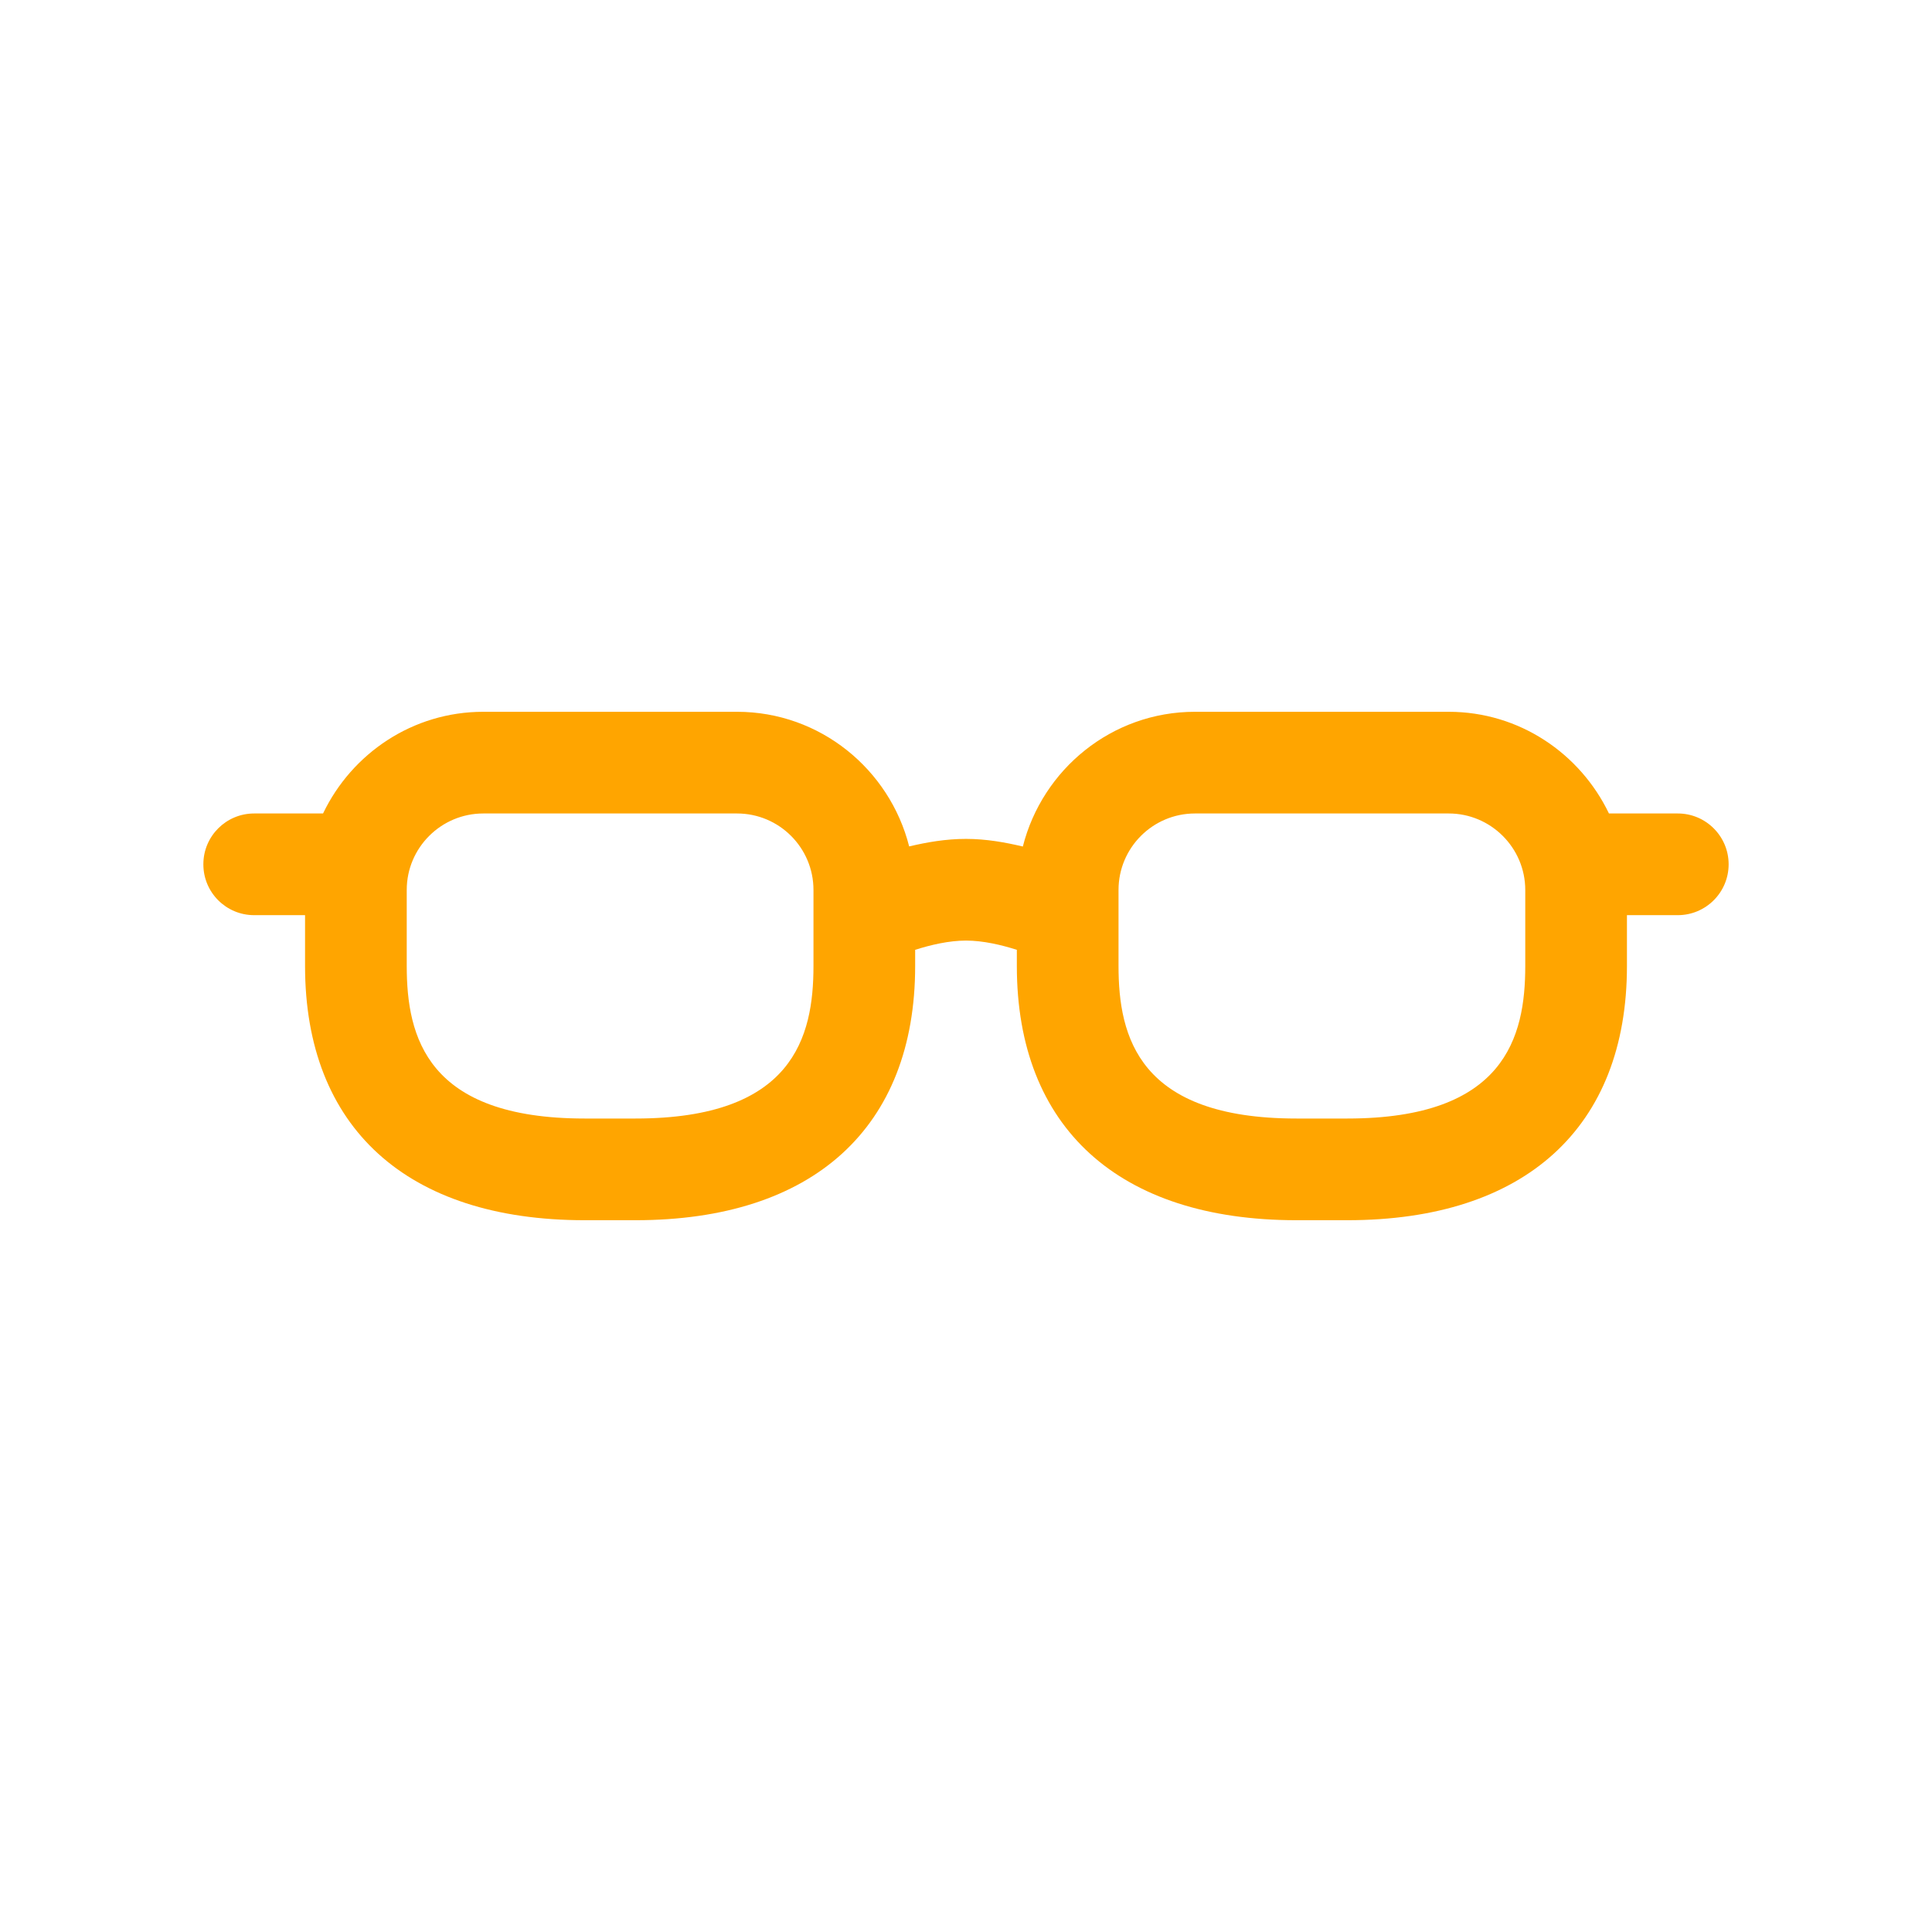
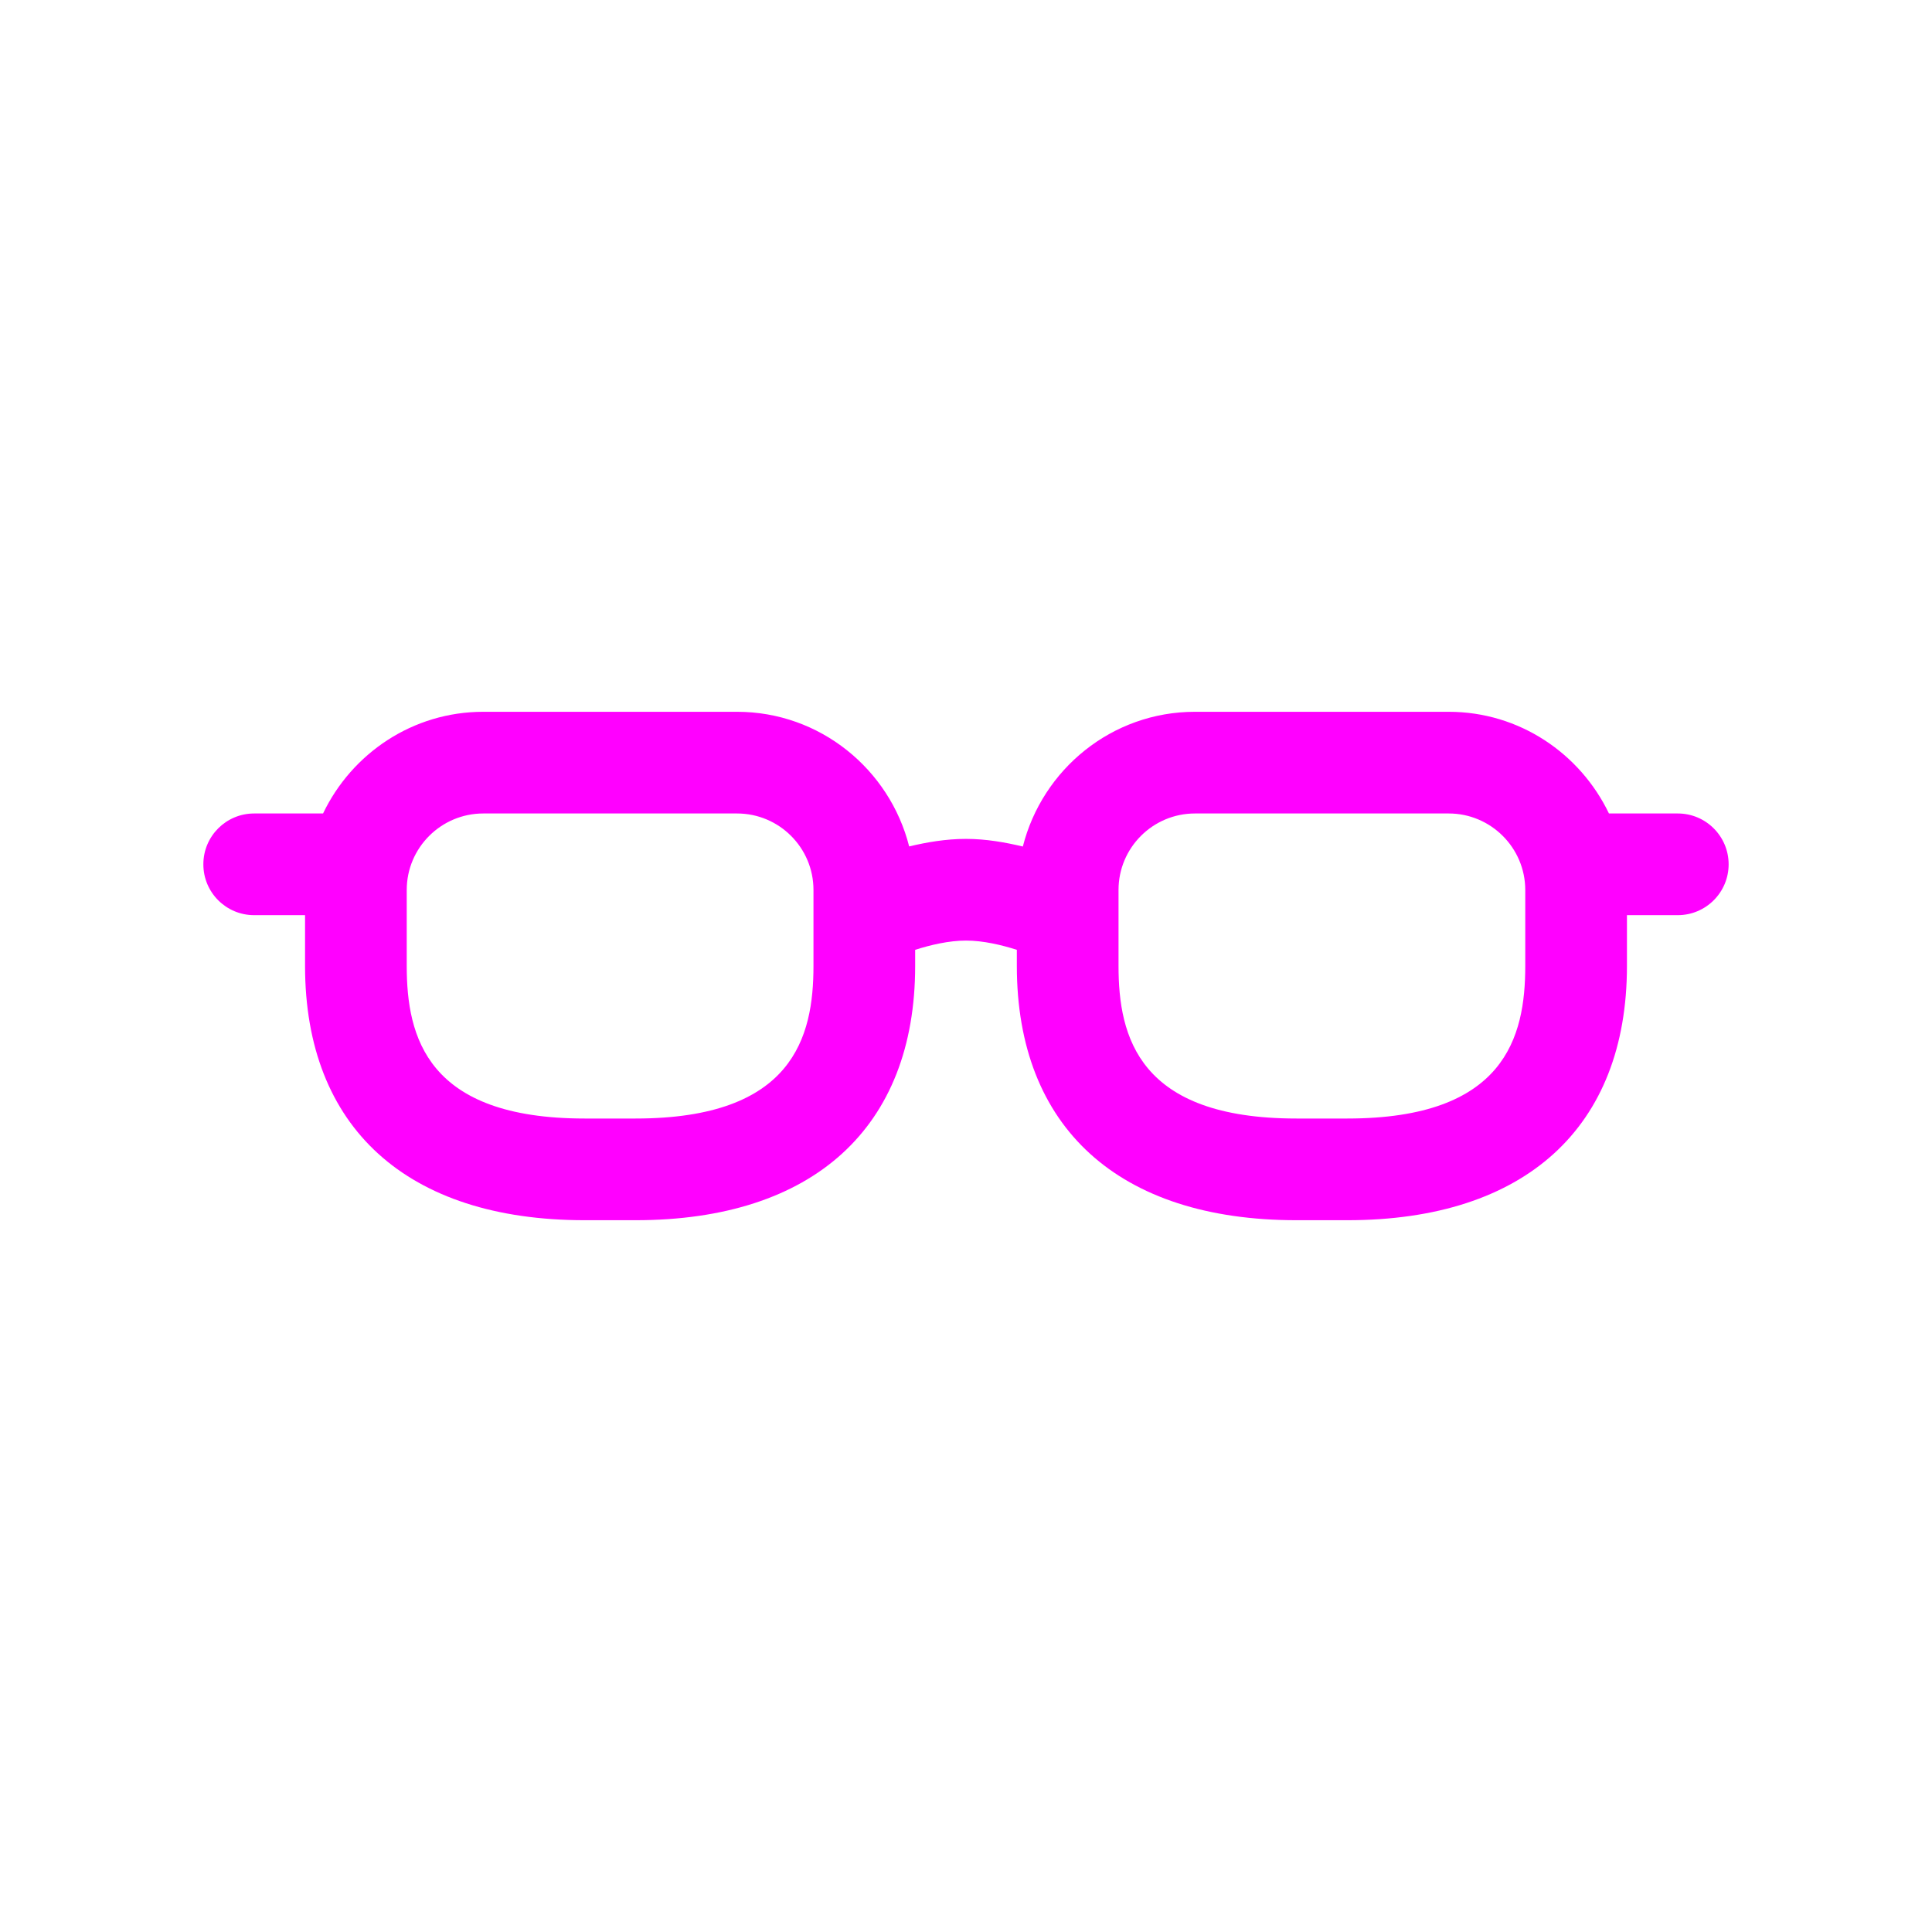
<svg xmlns="http://www.w3.org/2000/svg" viewBox="0 0 19 19" height="19" width="19">
  <rect fill="none" x="0" y="0" width="19" height="19" />
-   <path fill="#ffa500" transform="translate(2 2)" d="M14.5,6h-0.677c-0.283-0.589-0.88-1-1.576-1H9.752C8.934,5,8.251,5.566,8.059,6.325  C7.885,6.284,7.699,6.25,7.5,6.25S7.115,6.283,6.941,6.324C6.749,5.566,6.065,5,5.248,5H2.753  C2.057,5,1.459,5.411,1.177,6H0.499C0.224,6,0,6.223,0,6.499v0.002C0,6.777,0.224,7,0.499,7H1v0.5  C1,9.089,2.002,10,3.75,10h0.5C5.998,10,7,9.089,7,7.5V7.341C7.15,7.293,7.331,7.25,7.5,7.25  c0.169,0,0.35,0.043,0.5,0.091V7.5C8,9.089,9.002,10,10.75,10h0.5C12.998,10,14,9.089,14,7.5V7h0.5  C14.776,7,15,6.776,15,6.5C15,6.224,14.776,6,14.5,6z M6,7.5C6,8.198,5.801,9,4.25,9h-0.5C2.199,9,2,8.198,2,7.5V6.752  C2,6.337,2.338,6,2.753,6h2.495C5.663,6,6,6.337,6,6.752V7.5z M13,7.5C13,8.198,12.801,9,11.25,9h-0.5  C9.199,9,9,8.198,9,7.5V6.752C9,6.337,9.337,6,9.752,6h2.495C12.662,6,13,6.338,13,6.753V7.5z" />
+   <path fill="#ff00ff" transform="translate(2 2)" d="M14.5,6h-0.677c-0.283-0.589-0.88-1-1.576-1H9.752C8.934,5,8.251,5.566,8.059,6.325  C7.885,6.284,7.699,6.25,7.5,6.25S7.115,6.283,6.941,6.324C6.749,5.566,6.065,5,5.248,5H2.753  C2.057,5,1.459,5.411,1.177,6H0.499C0.224,6,0,6.223,0,6.499v0.002C0,6.777,0.224,7,0.499,7H1v0.5  C1,9.089,2.002,10,3.75,10h0.5C5.998,10,7,9.089,7,7.5V7.341C7.15,7.293,7.331,7.25,7.5,7.25  c0.169,0,0.35,0.043,0.5,0.091V7.5C8,9.089,9.002,10,10.75,10h0.5C12.998,10,14,9.089,14,7.5V7h0.5  C14.776,7,15,6.776,15,6.5C15,6.224,14.776,6,14.5,6z M6,7.5C6,8.198,5.801,9,4.25,9h-0.5C2.199,9,2,8.198,2,7.5V6.752  C2,6.337,2.338,6,2.753,6h2.495C5.663,6,6,6.337,6,6.752V7.5z M13,7.5C13,8.198,12.801,9,11.25,9h-0.5  C9.199,9,9,8.198,9,7.5V6.752C9,6.337,9.337,6,9.752,6h2.495C12.662,6,13,6.338,13,6.753V7.5z" />
</svg>
